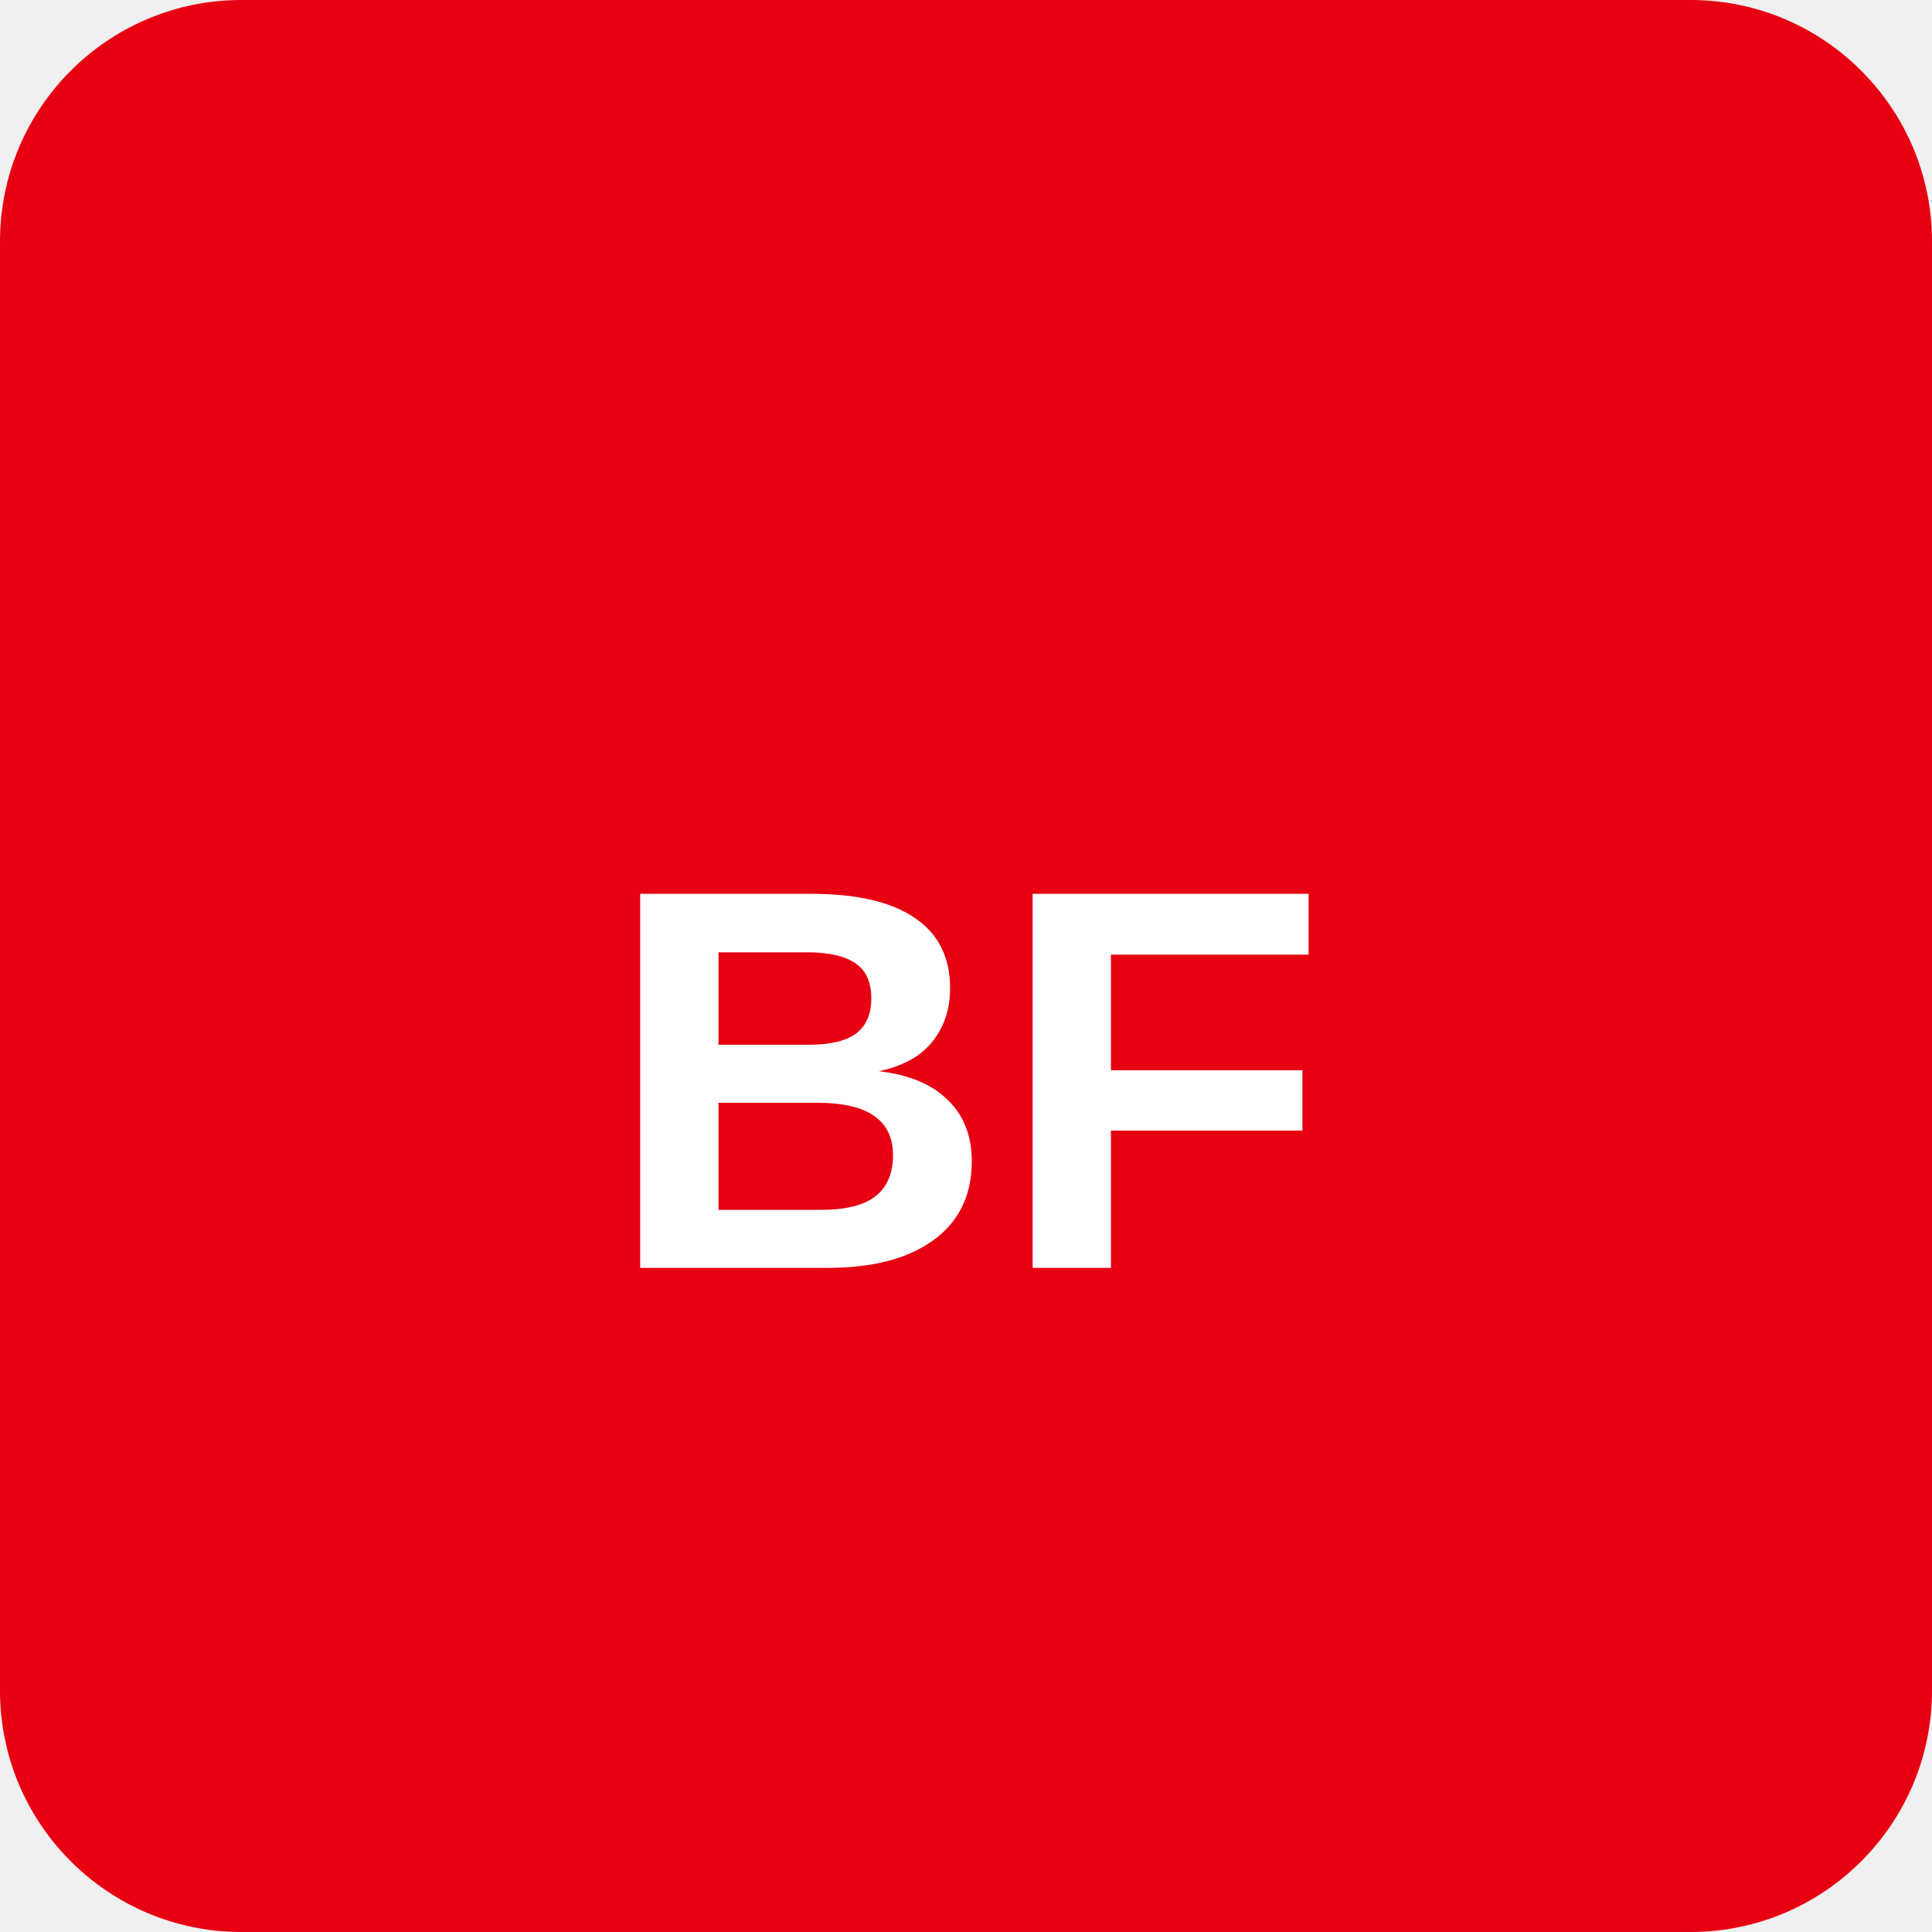
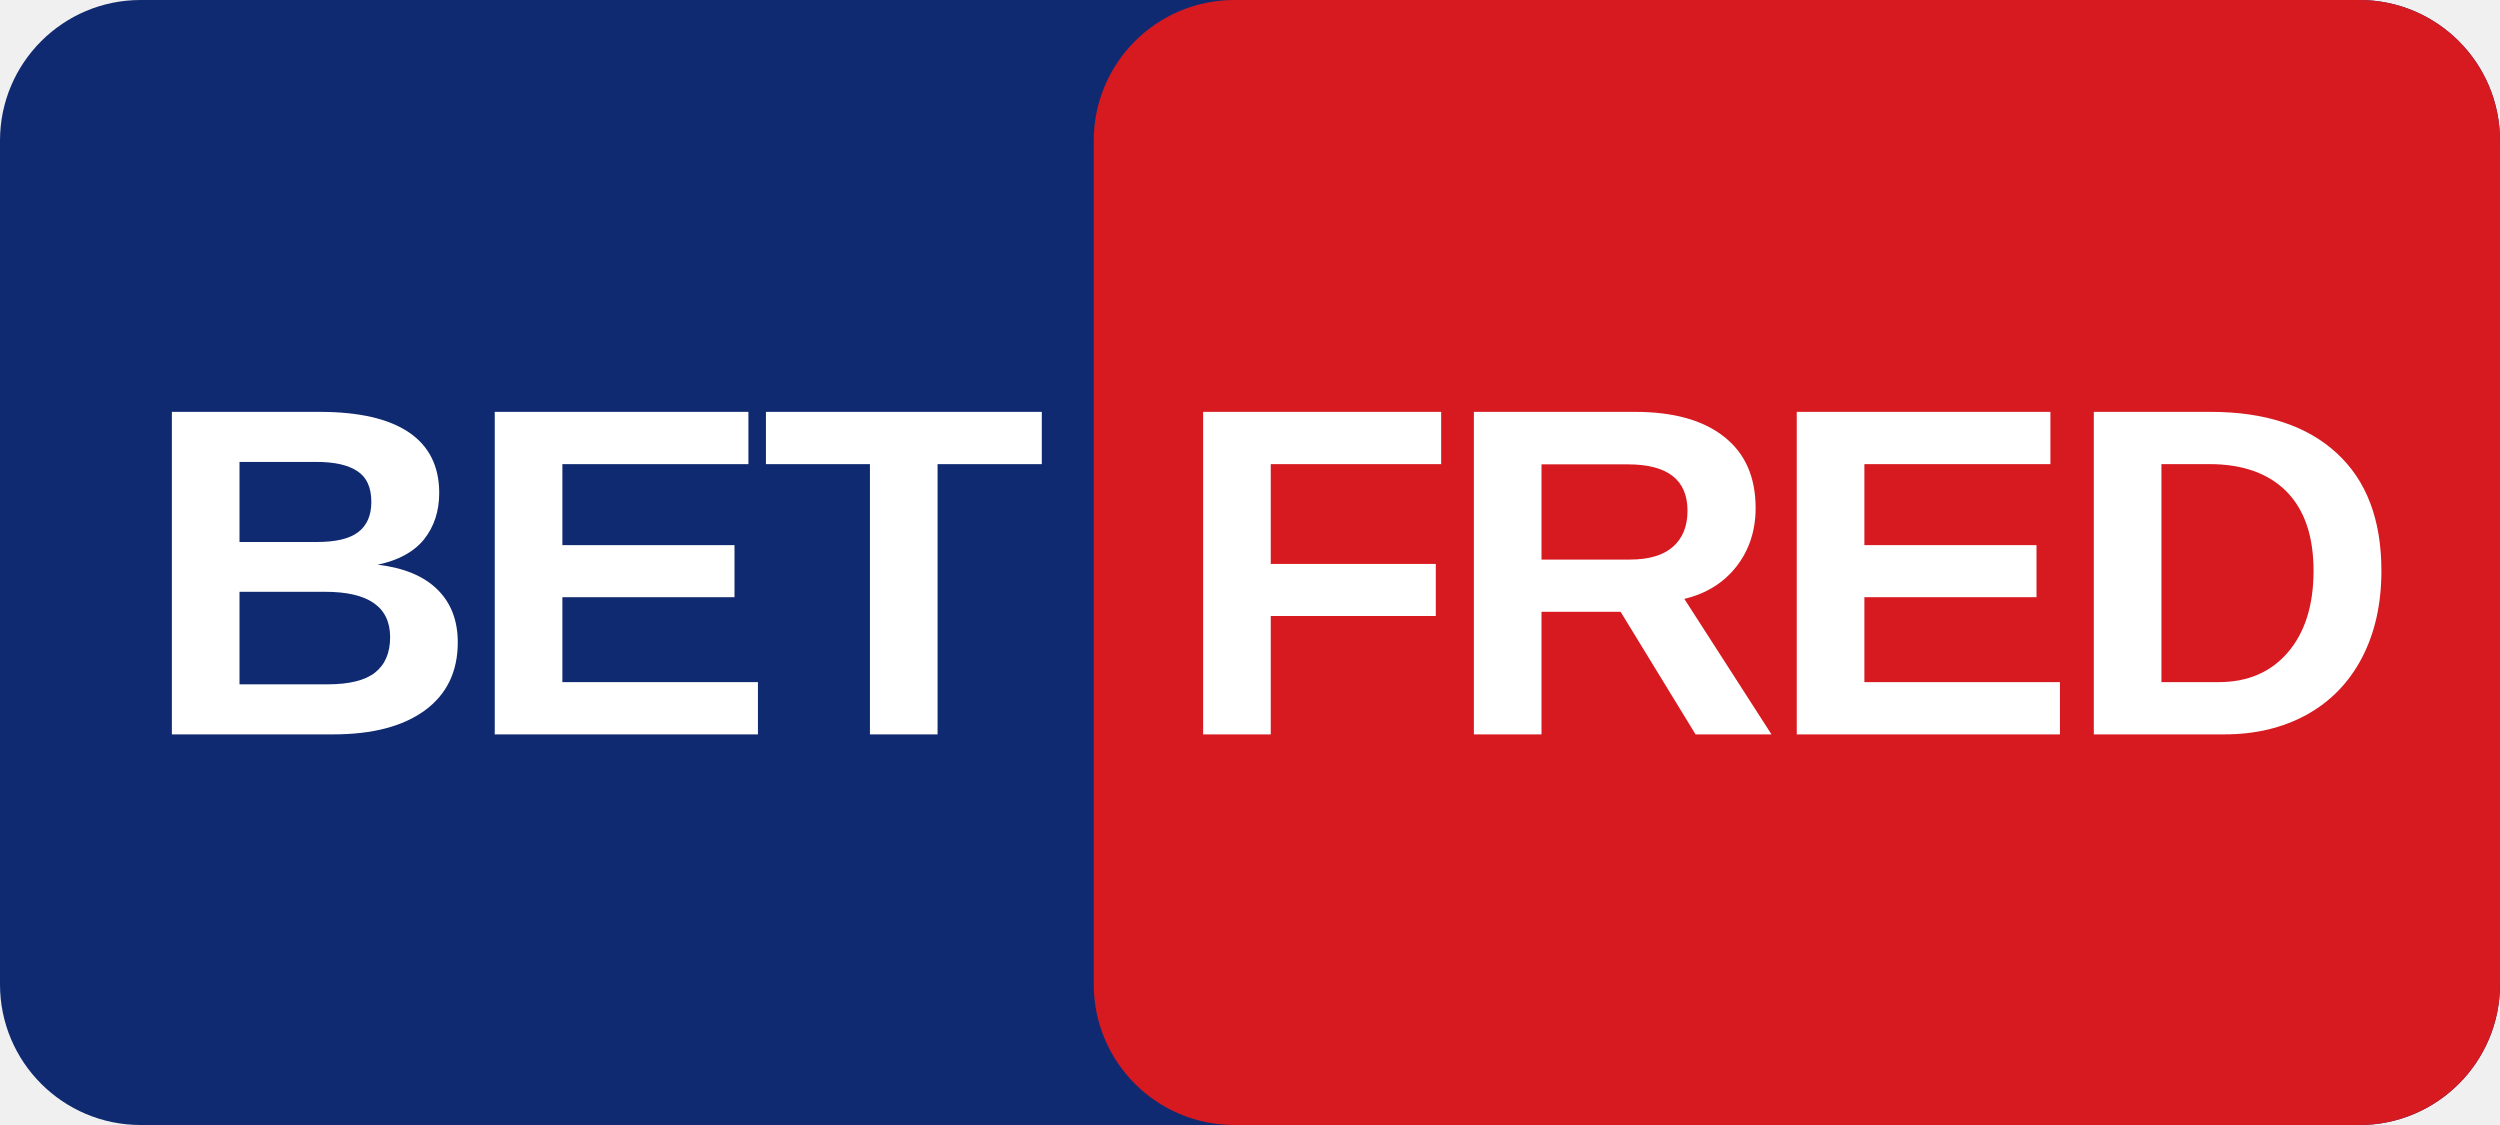
- <svg xmlns="http://www.w3.org/2000/svg" width="64" height="64" viewBox="0 0 64 64" fill="none">
-   <rect width="64" height="64" rx="8" fill="#E60012" />
-   <text x="32" y="42" font-family="Arial, sans-serif" font-size="18" font-weight="bold" fill="white" text-anchor="middle">BF</text>
+ <svg xmlns="http://www.w3.org/2000/svg" width="160" height="72" viewBox="0 0 160 72" fill="none">
+   <rect width="160" height="72" rx="9" fill="#102A72" />
+   <rect x="70" width="90" height="72" rx="9" fill="#D71920" />
+   <text x="9" y="47" fill="#FFFFFF" font-family="Arial, Helvetica, sans-serif" font-size="30" font-weight="900" letter-spacing="-1">BET</text>
+   <text x="75" y="47" fill="#FFFFFF" font-family="Arial, Helvetica, sans-serif" font-size="30" font-weight="900" letter-spacing="-1">FRED</text>
</svg>
